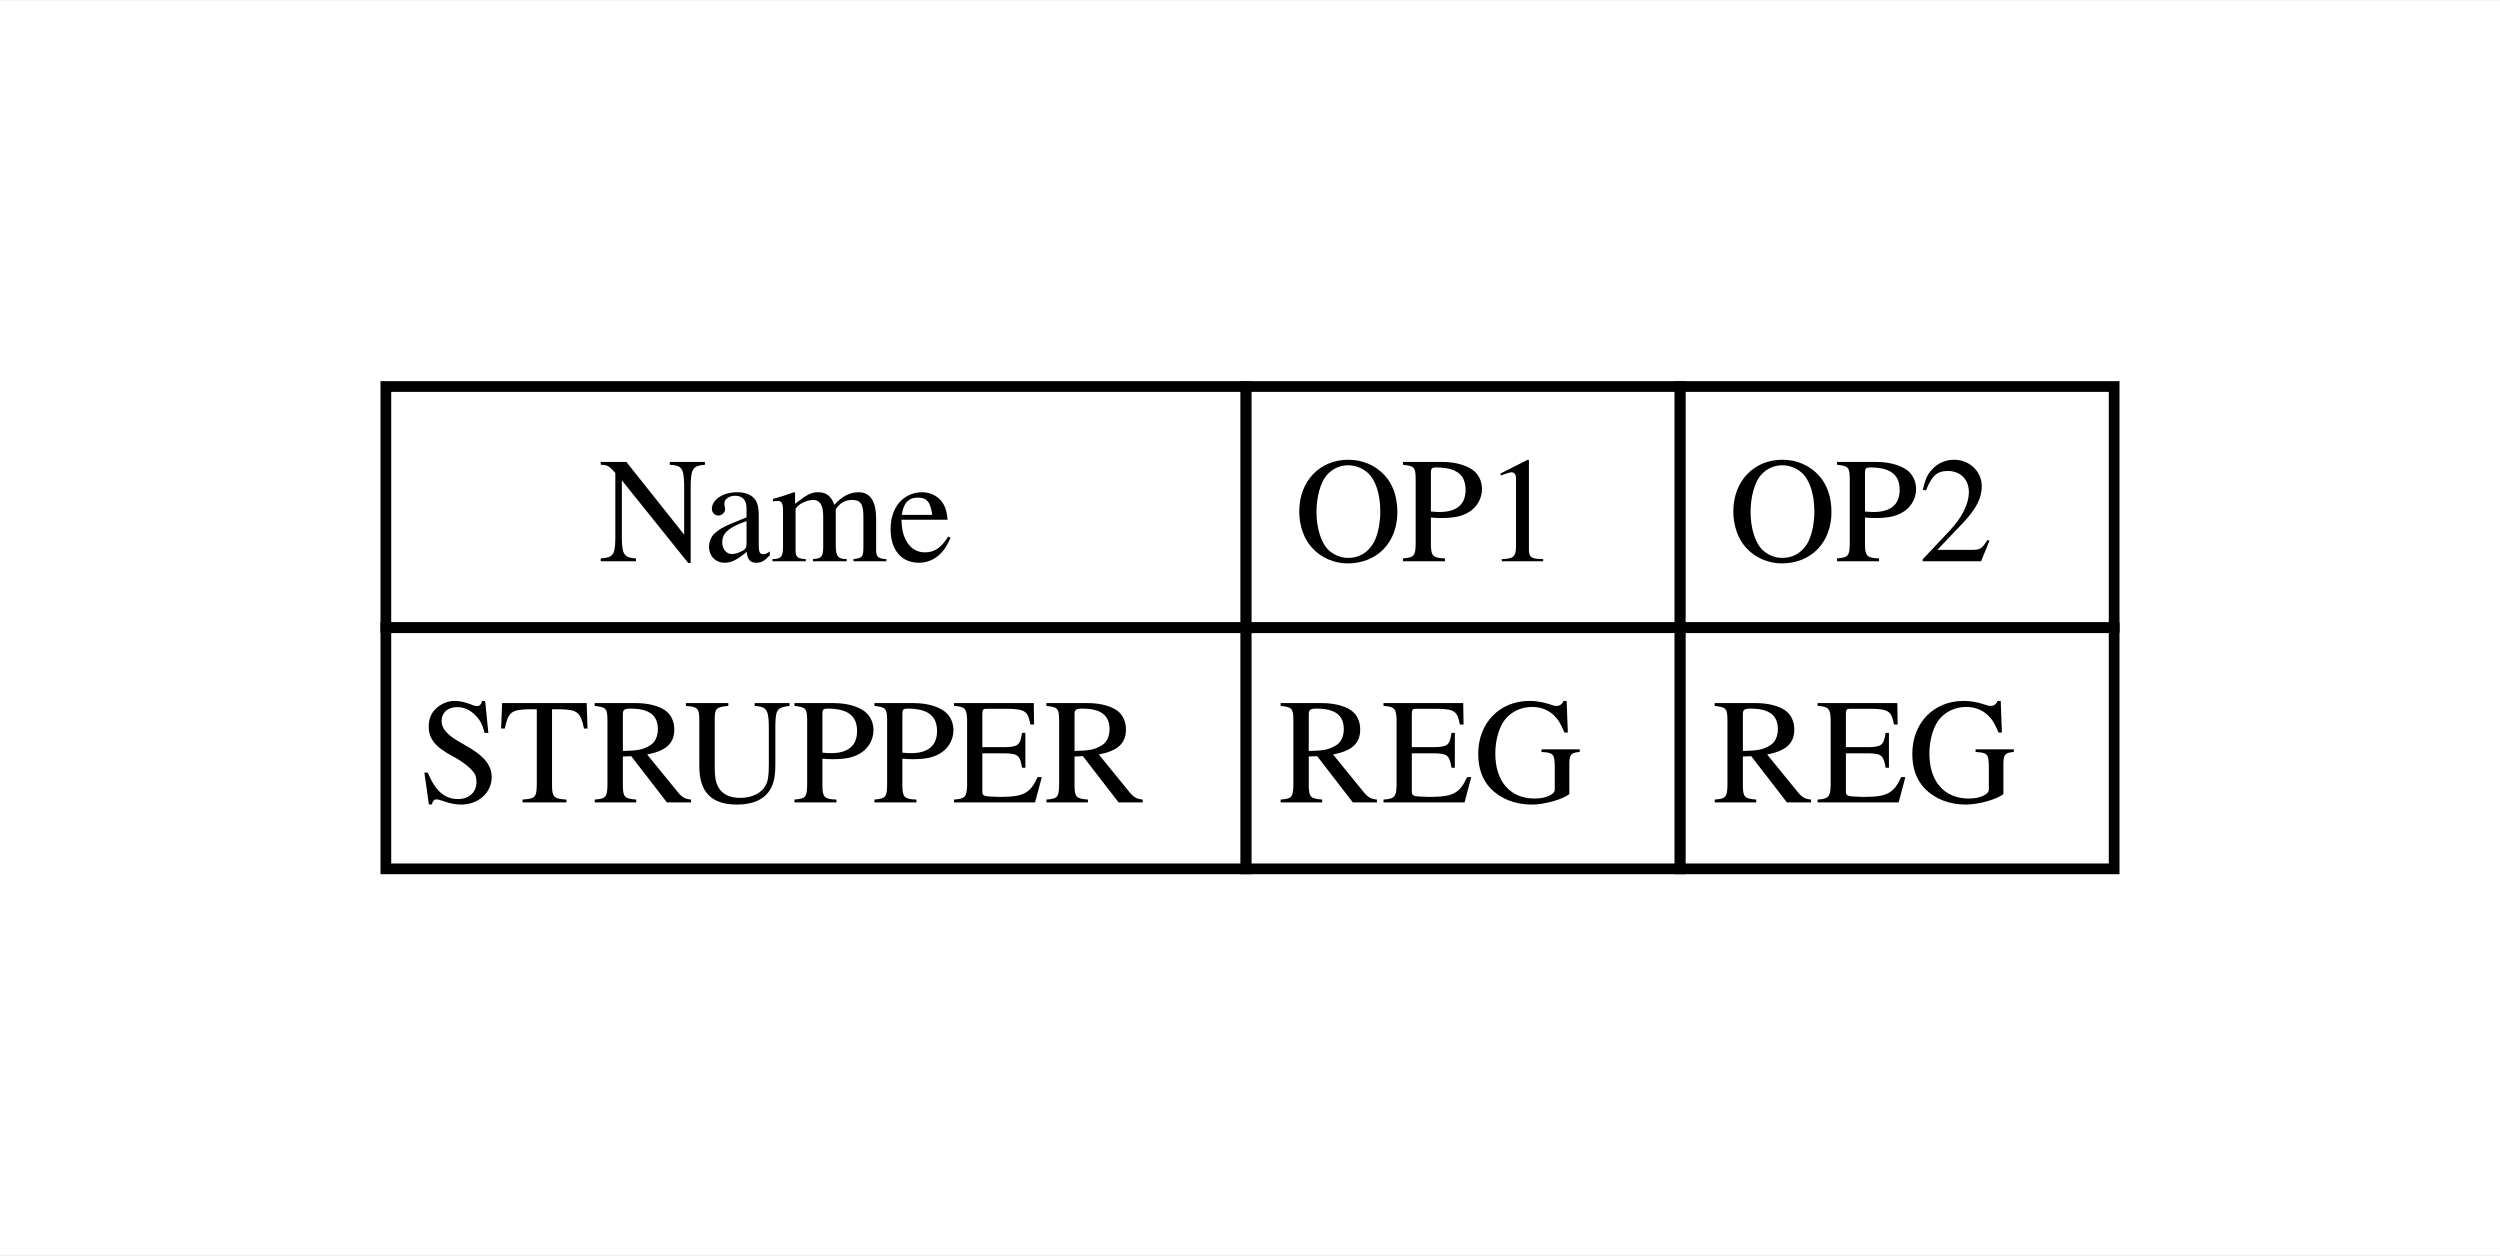
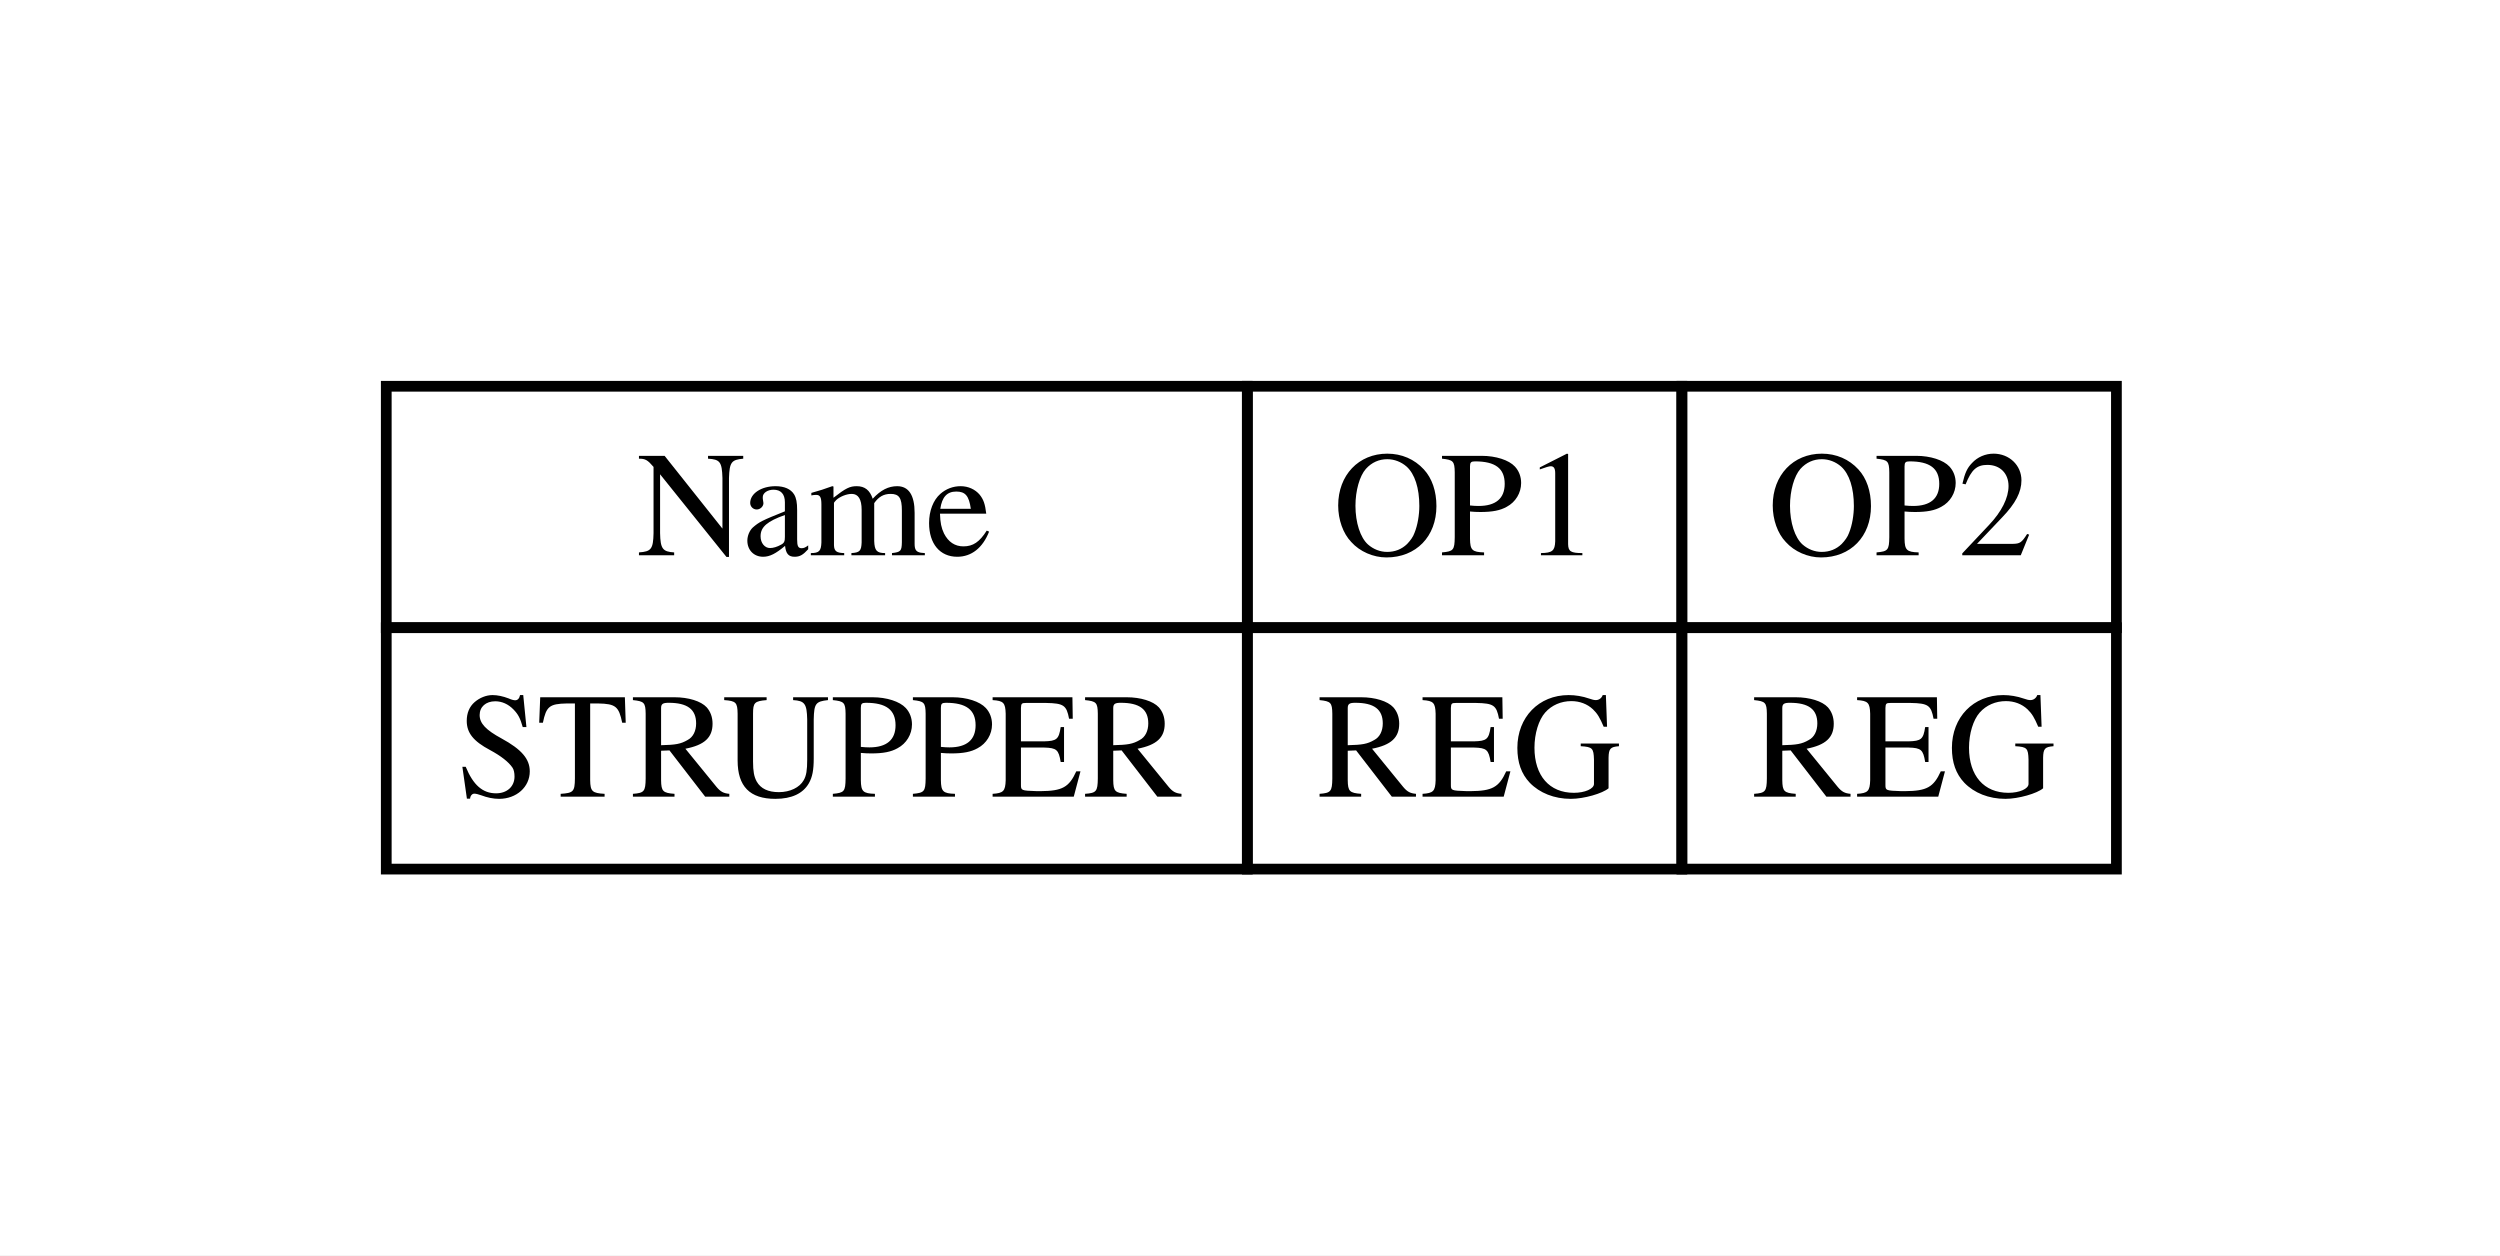
- <svg xmlns="http://www.w3.org/2000/svg" width="233pt" height="117pt" viewBox="0.00 0.00 233.25 117.00">
+ <svg xmlns="http://www.w3.org/2000/svg" width="233pt" height="117pt" viewBox="0.00 0.00 233.00 117.00">
  <g id="graph0" class="graph" transform="scale(1 1) rotate(0) translate(36 81)">
    <polygon fill="white" stroke="none" points="-36,36 -36,-81 197.25,-81 197.25,36 -36,36" />
    <g id="node1" class="node">
      <polygon fill="none" stroke="black" points="0,-22.5 0,-45 80.25,-45 80.25,-22.5 0,-22.5" />
-       <text text-anchor="start" x="19.88" y="-28.7" font-family="Times,serif" font-size="14.00"> Name </text>
+       <text xml:space="preserve" text-anchor="start" x="19.88" y="-29.25" font-family="Times,serif" font-size="14.00"> Name </text>
      <polygon fill="none" stroke="black" points="80.25,-22.5 80.25,-45 120.75,-45 120.75,-22.5 80.25,-22.5" />
-       <text text-anchor="start" x="84.75" y="-28.7" font-family="Times,serif" font-size="14.00"> OP1 </text>
+       <text xml:space="preserve" text-anchor="start" x="84.75" y="-29.25" font-family="Times,serif" font-size="14.00"> OP1 </text>
      <polygon fill="none" stroke="black" points="120.75,-22.5 120.75,-45 161.25,-45 161.25,-22.5 120.75,-22.5" />
-       <text text-anchor="start" x="125.25" y="-28.7" font-family="Times,serif" font-size="14.00"> OP2 </text>
+       <text xml:space="preserve" text-anchor="start" x="125.25" y="-29.25" font-family="Times,serif" font-size="14.00"> OP2 </text>
      <polygon fill="none" stroke="black" points="0,0 0,-22.5 80.25,-22.5 80.25,0 0,0" />
-       <text text-anchor="start" x="3" y="-6.2" font-family="Times,serif" font-size="14.00"> STRUPPER </text>
+       <text xml:space="preserve" text-anchor="start" x="3" y="-6.75" font-family="Times,serif" font-size="14.00"> STRUPPER </text>
      <polygon fill="none" stroke="black" points="80.25,0 80.25,-22.5 120.75,-22.5 120.75,0 80.25,0" />
-       <text text-anchor="start" x="83.25" y="-6.2" font-family="Times,serif" font-size="14.00"> REG </text>
+       <text xml:space="preserve" text-anchor="start" x="83.25" y="-6.75" font-family="Times,serif" font-size="14.00"> REG </text>
      <polygon fill="none" stroke="black" points="120.75,0 120.75,-22.5 161.25,-22.5 161.25,0 120.75,0" />
-       <text text-anchor="start" x="123.75" y="-6.2" font-family="Times,serif" font-size="14.00"> REG </text>
+       <text xml:space="preserve" text-anchor="start" x="123.75" y="-6.75" font-family="Times,serif" font-size="14.00"> REG </text>
    </g>
  </g>
</svg>
